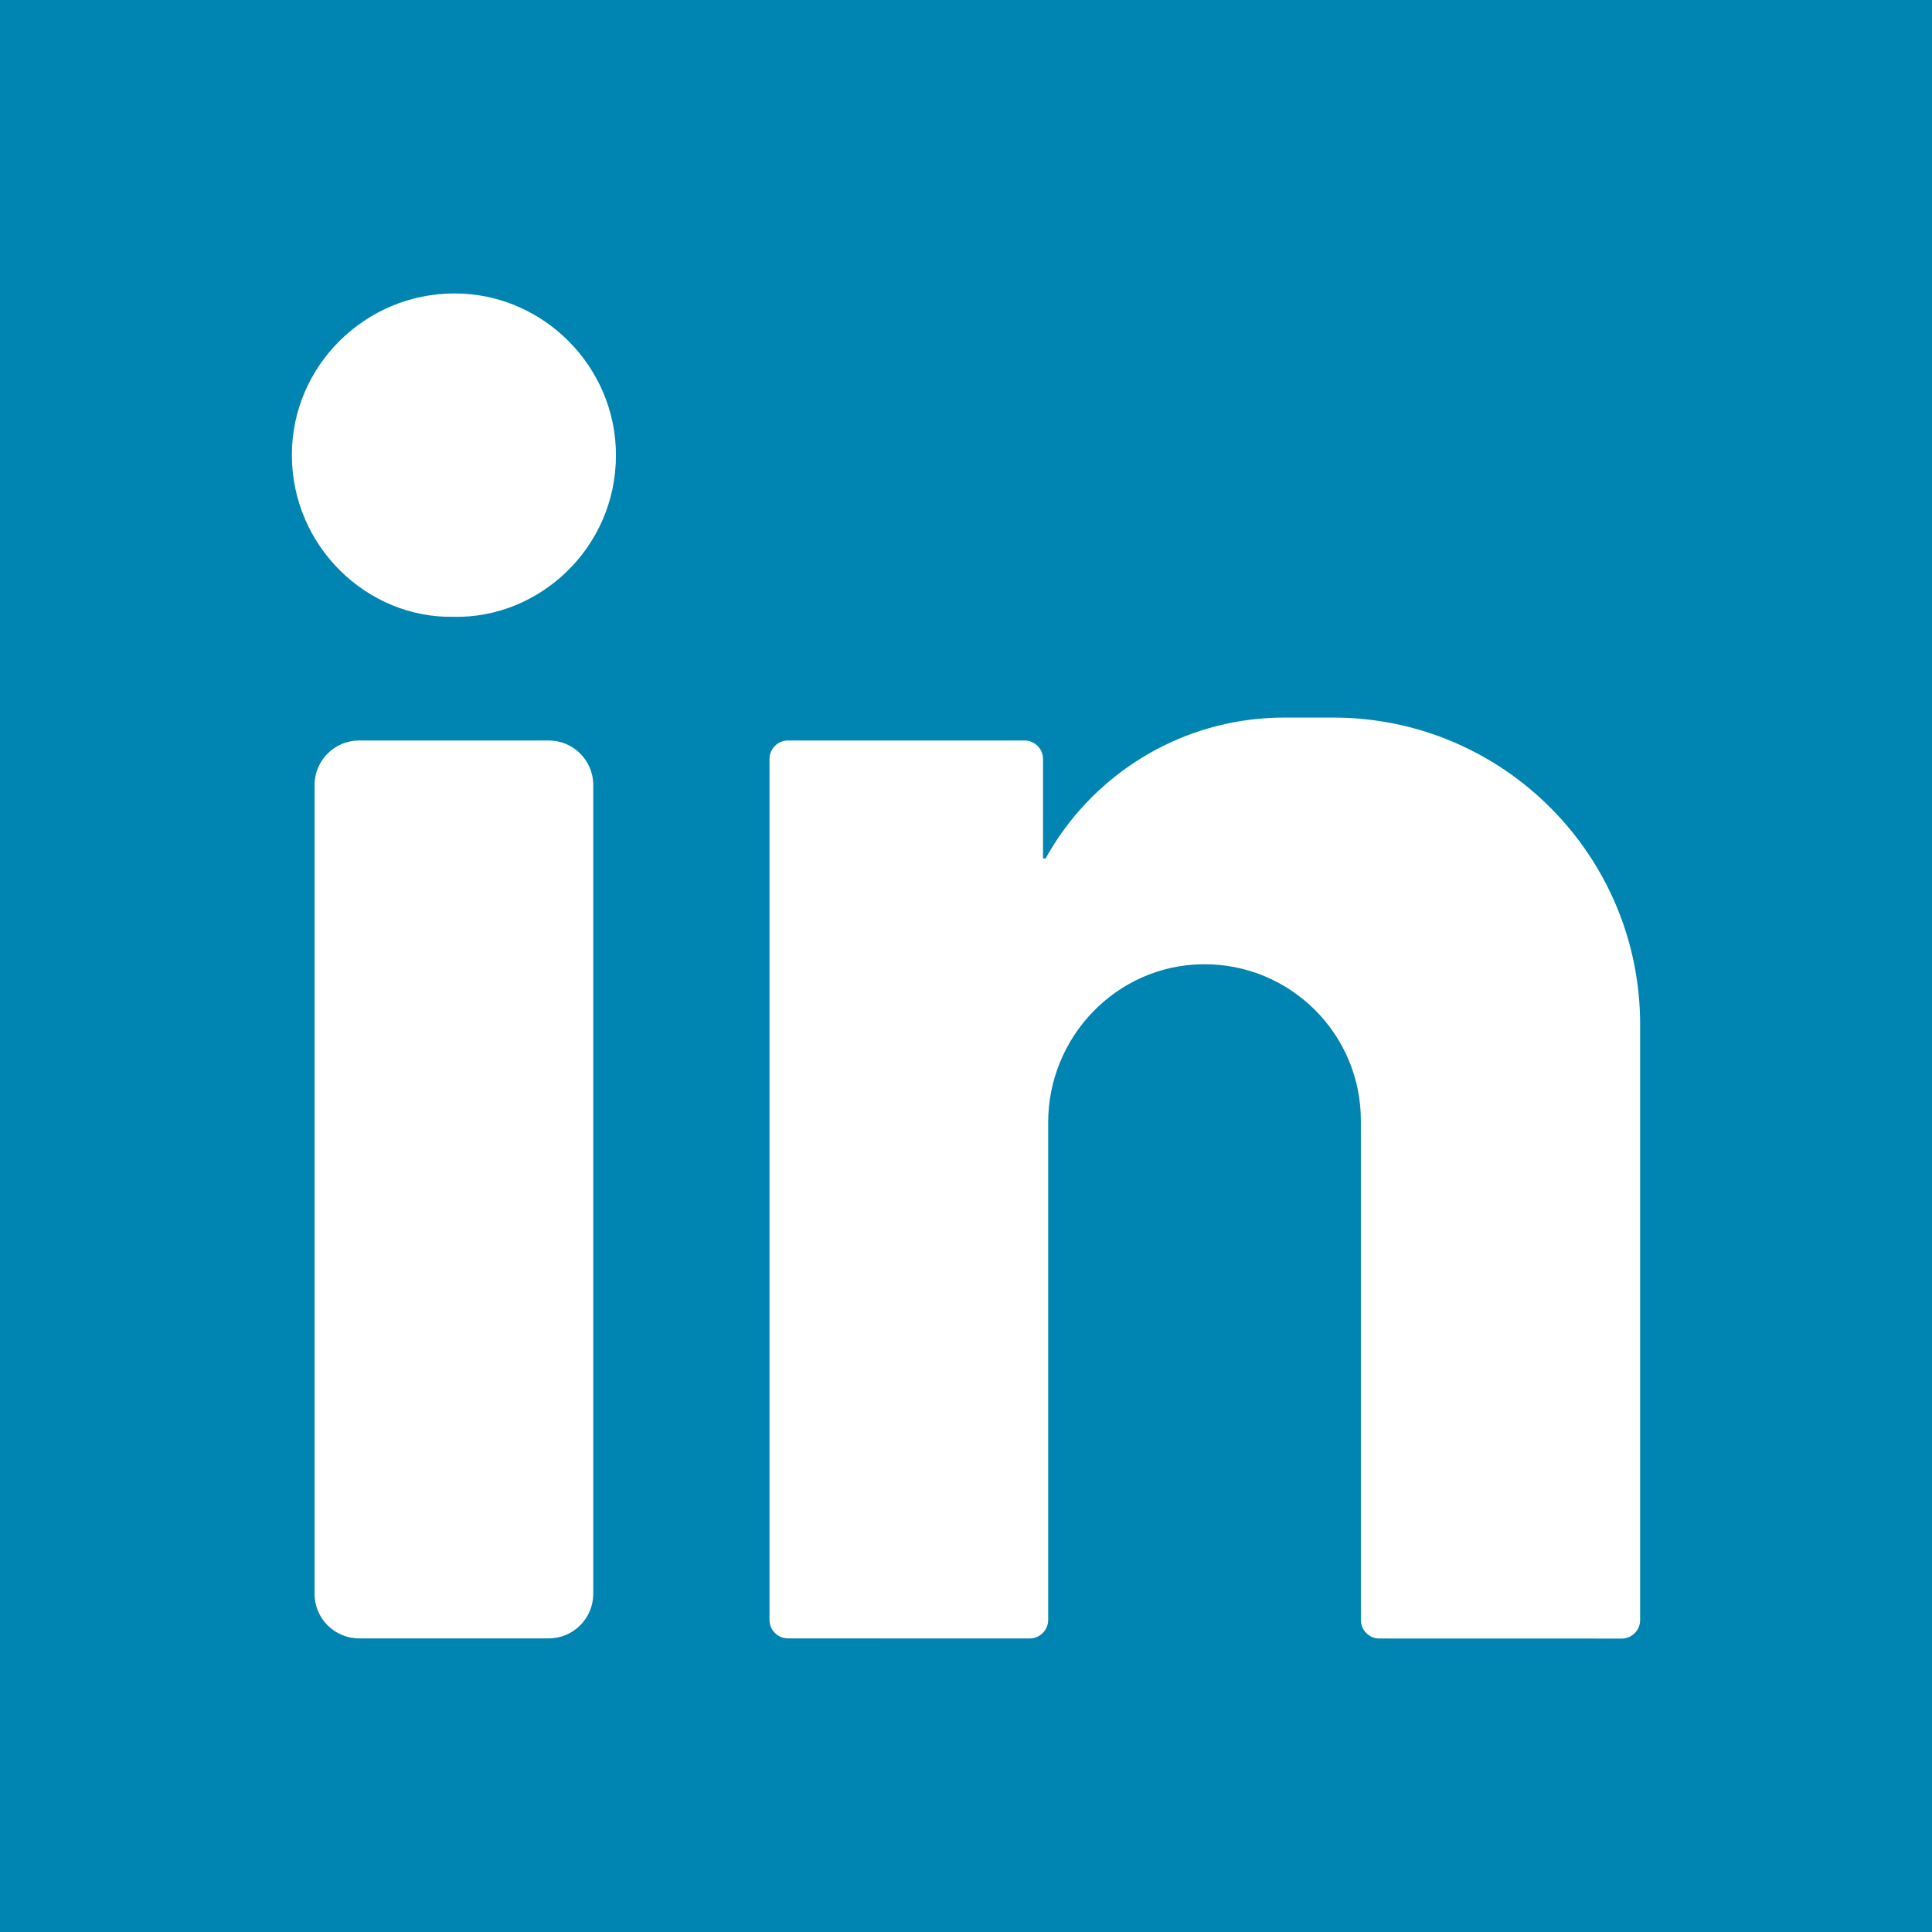
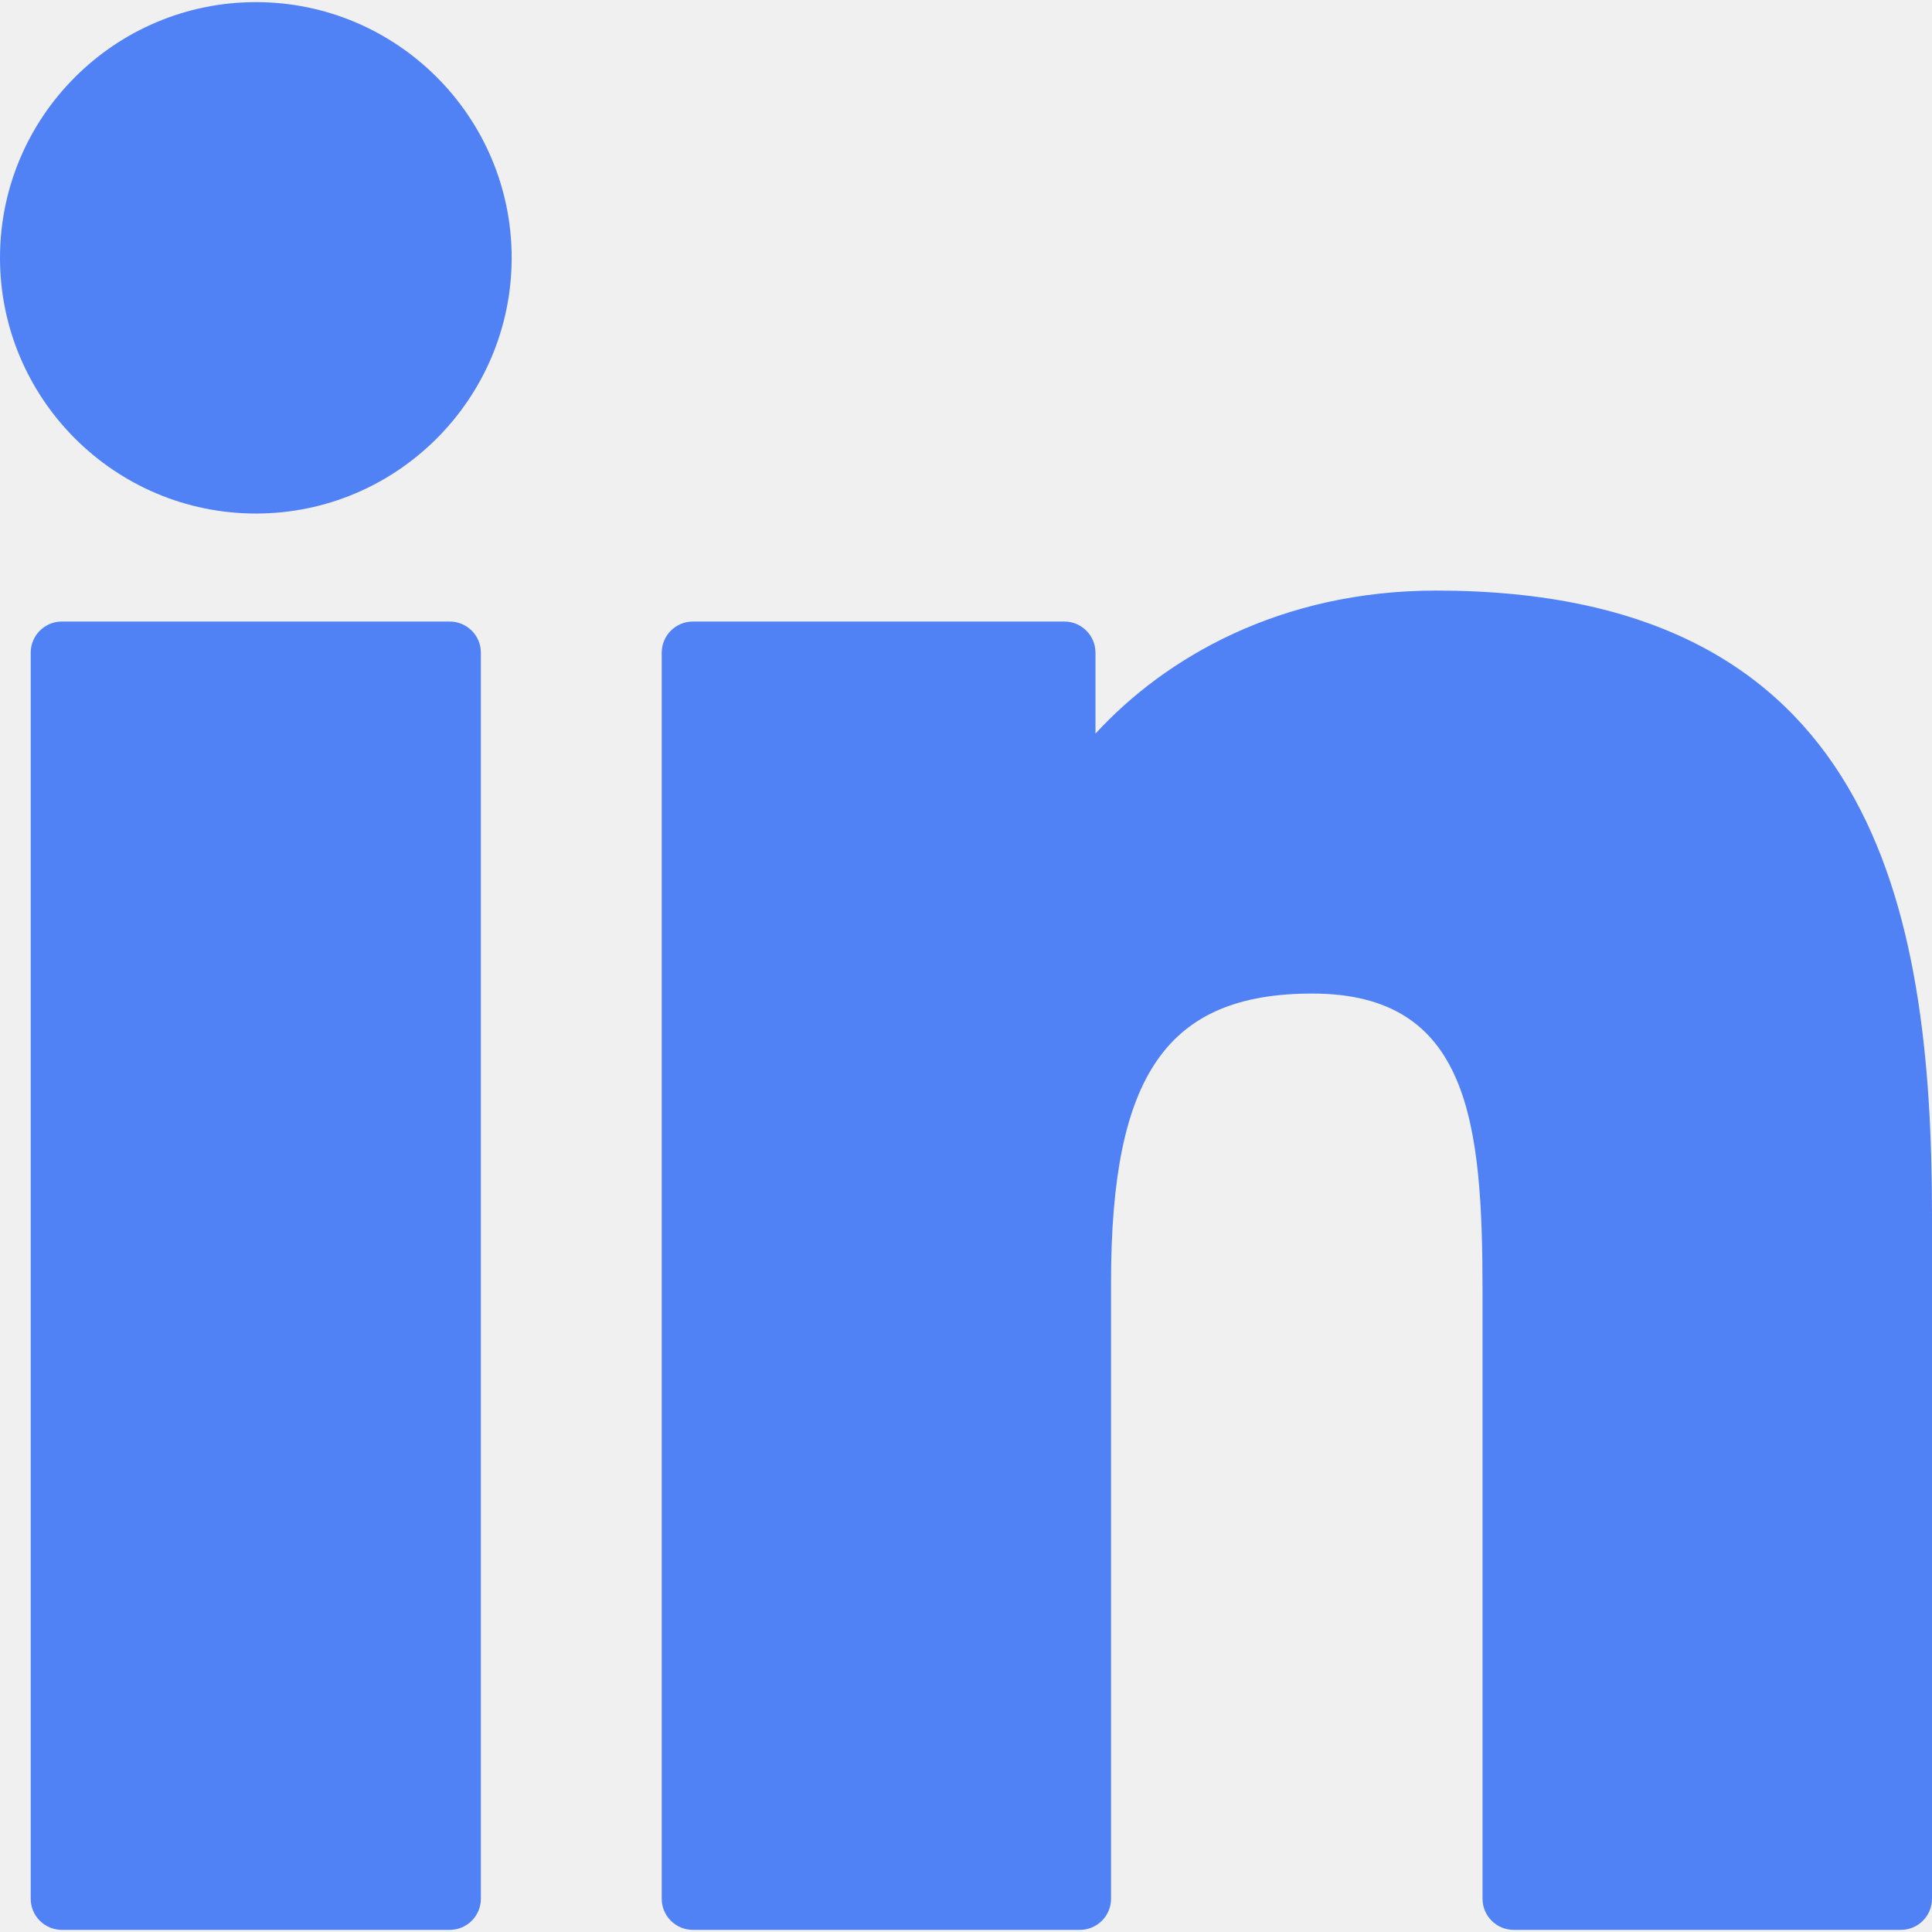
- <svg xmlns="http://www.w3.org/2000/svg" version="1.1" id="Capa_1" x="0px" y="0px" viewBox="0 0 455.731 455.731" style="enable-background:new 0 0 455.731 455.731;" xml:space="preserve">
+ <svg xmlns="http://www.w3.org/2000/svg" version="1.1" id="Layer_1" x="0px" y="0px" viewBox="0 0 512 512" style="enable-background:new 0 0 512 512;" xml:space="preserve">
  <g>
-     <rect x="0" y="0" style="fill:#0084B1;" width="455.731" height="455.731" />
-     <g>
-       <path style="fill:#FFFFFF;" d="M107.255,69.215c20.873,0.017,38.088,17.257,38.043,38.234c-0.05,21.965-18.278,38.52-38.3,38.043    c-20.308,0.411-38.155-16.551-38.151-38.188C68.847,86.319,86.129,69.199,107.255,69.215z" />
-       <path style="fill:#FFFFFF;" d="M129.431,386.471H84.71c-5.804,0-10.509-4.705-10.509-10.509V185.18    c0-5.804,4.705-10.509,10.509-10.509h44.721c5.804,0,10.509,4.705,10.509,10.509v190.783    C139.939,381.766,135.235,386.471,129.431,386.471z" />
-       <path style="fill:#FFFFFF;" d="M386.884,241.682c0-39.996-32.423-72.42-72.42-72.42h-11.47c-21.882,0-41.214,10.918-52.842,27.606    c-1.268,1.819-2.442,3.708-3.52,5.658c-0.373-0.056-0.594-0.085-0.599-0.075v-23.418c0-2.409-1.953-4.363-4.363-4.363h-55.795    c-2.409,0-4.363,1.953-4.363,4.363V382.11c0,2.409,1.952,4.362,4.361,4.363l57.011,0.014c2.41,0.001,4.364-1.953,4.364-4.363    V264.801c0-20.28,16.175-37.119,36.454-37.348c10.352-0.117,19.737,4.031,26.501,10.799c6.675,6.671,10.802,15.895,10.802,26.079    v117.808c0,2.409,1.953,4.362,4.361,4.363l57.152,0.014c2.41,0.001,4.364-1.953,4.364-4.363V241.682z" />
-     </g>
+     <path style="fill:#5082F6;" d="M119.18,164.715H16.396c-4.562,0-8.258,3.698-8.258,8.258v330.204c0,4.562,3.696,8.258,8.258,8.258   H119.18c4.562,0,8.258-3.696,8.258-8.258V172.973C127.438,168.413,123.742,164.715,119.18,164.715z" />
+     <path style="fill:#5082F6;" d="M67.825,0.563C30.426,0.563,0,30.956,0,68.314c0,37.374,30.426,67.779,67.825,67.779   c37.369,0,67.771-30.406,67.771-67.779C135.597,30.956,105.195,0.563,67.825,0.563z" />
+     <path style="fill:#5082F6;" d="M380.621,156.508c-41.282,0-71.799,17.747-90.309,37.911v-21.446c0-4.56-3.696-8.258-8.258-8.258   H183.62c-4.562,0-8.258,3.698-8.258,8.258v330.204c0,4.562,3.696,8.258,8.258,8.258h102.56c4.562,0,8.258-3.696,8.258-8.258   V339.803c0-55.053,14.954-76.501,53.331-76.501c41.796,0,45.117,34.383,45.117,79.334v160.543c0,4.562,3.696,8.258,8.258,8.258   h102.598c4.562,0,8.258-3.696,8.258-8.258V322.056C512,240.194,496.391,156.508,380.621,156.508z" />
  </g>
  <g>
</g>
  <g>
</g>
  <g>
</g>
  <g>
</g>
  <g>
</g>
  <g>
</g>
  <g>
</g>
  <g>
</g>
  <g>
</g>
  <g>
</g>
  <g>
</g>
  <g>
</g>
  <g>
</g>
  <g>
</g>
  <g>
</g>
</svg>
